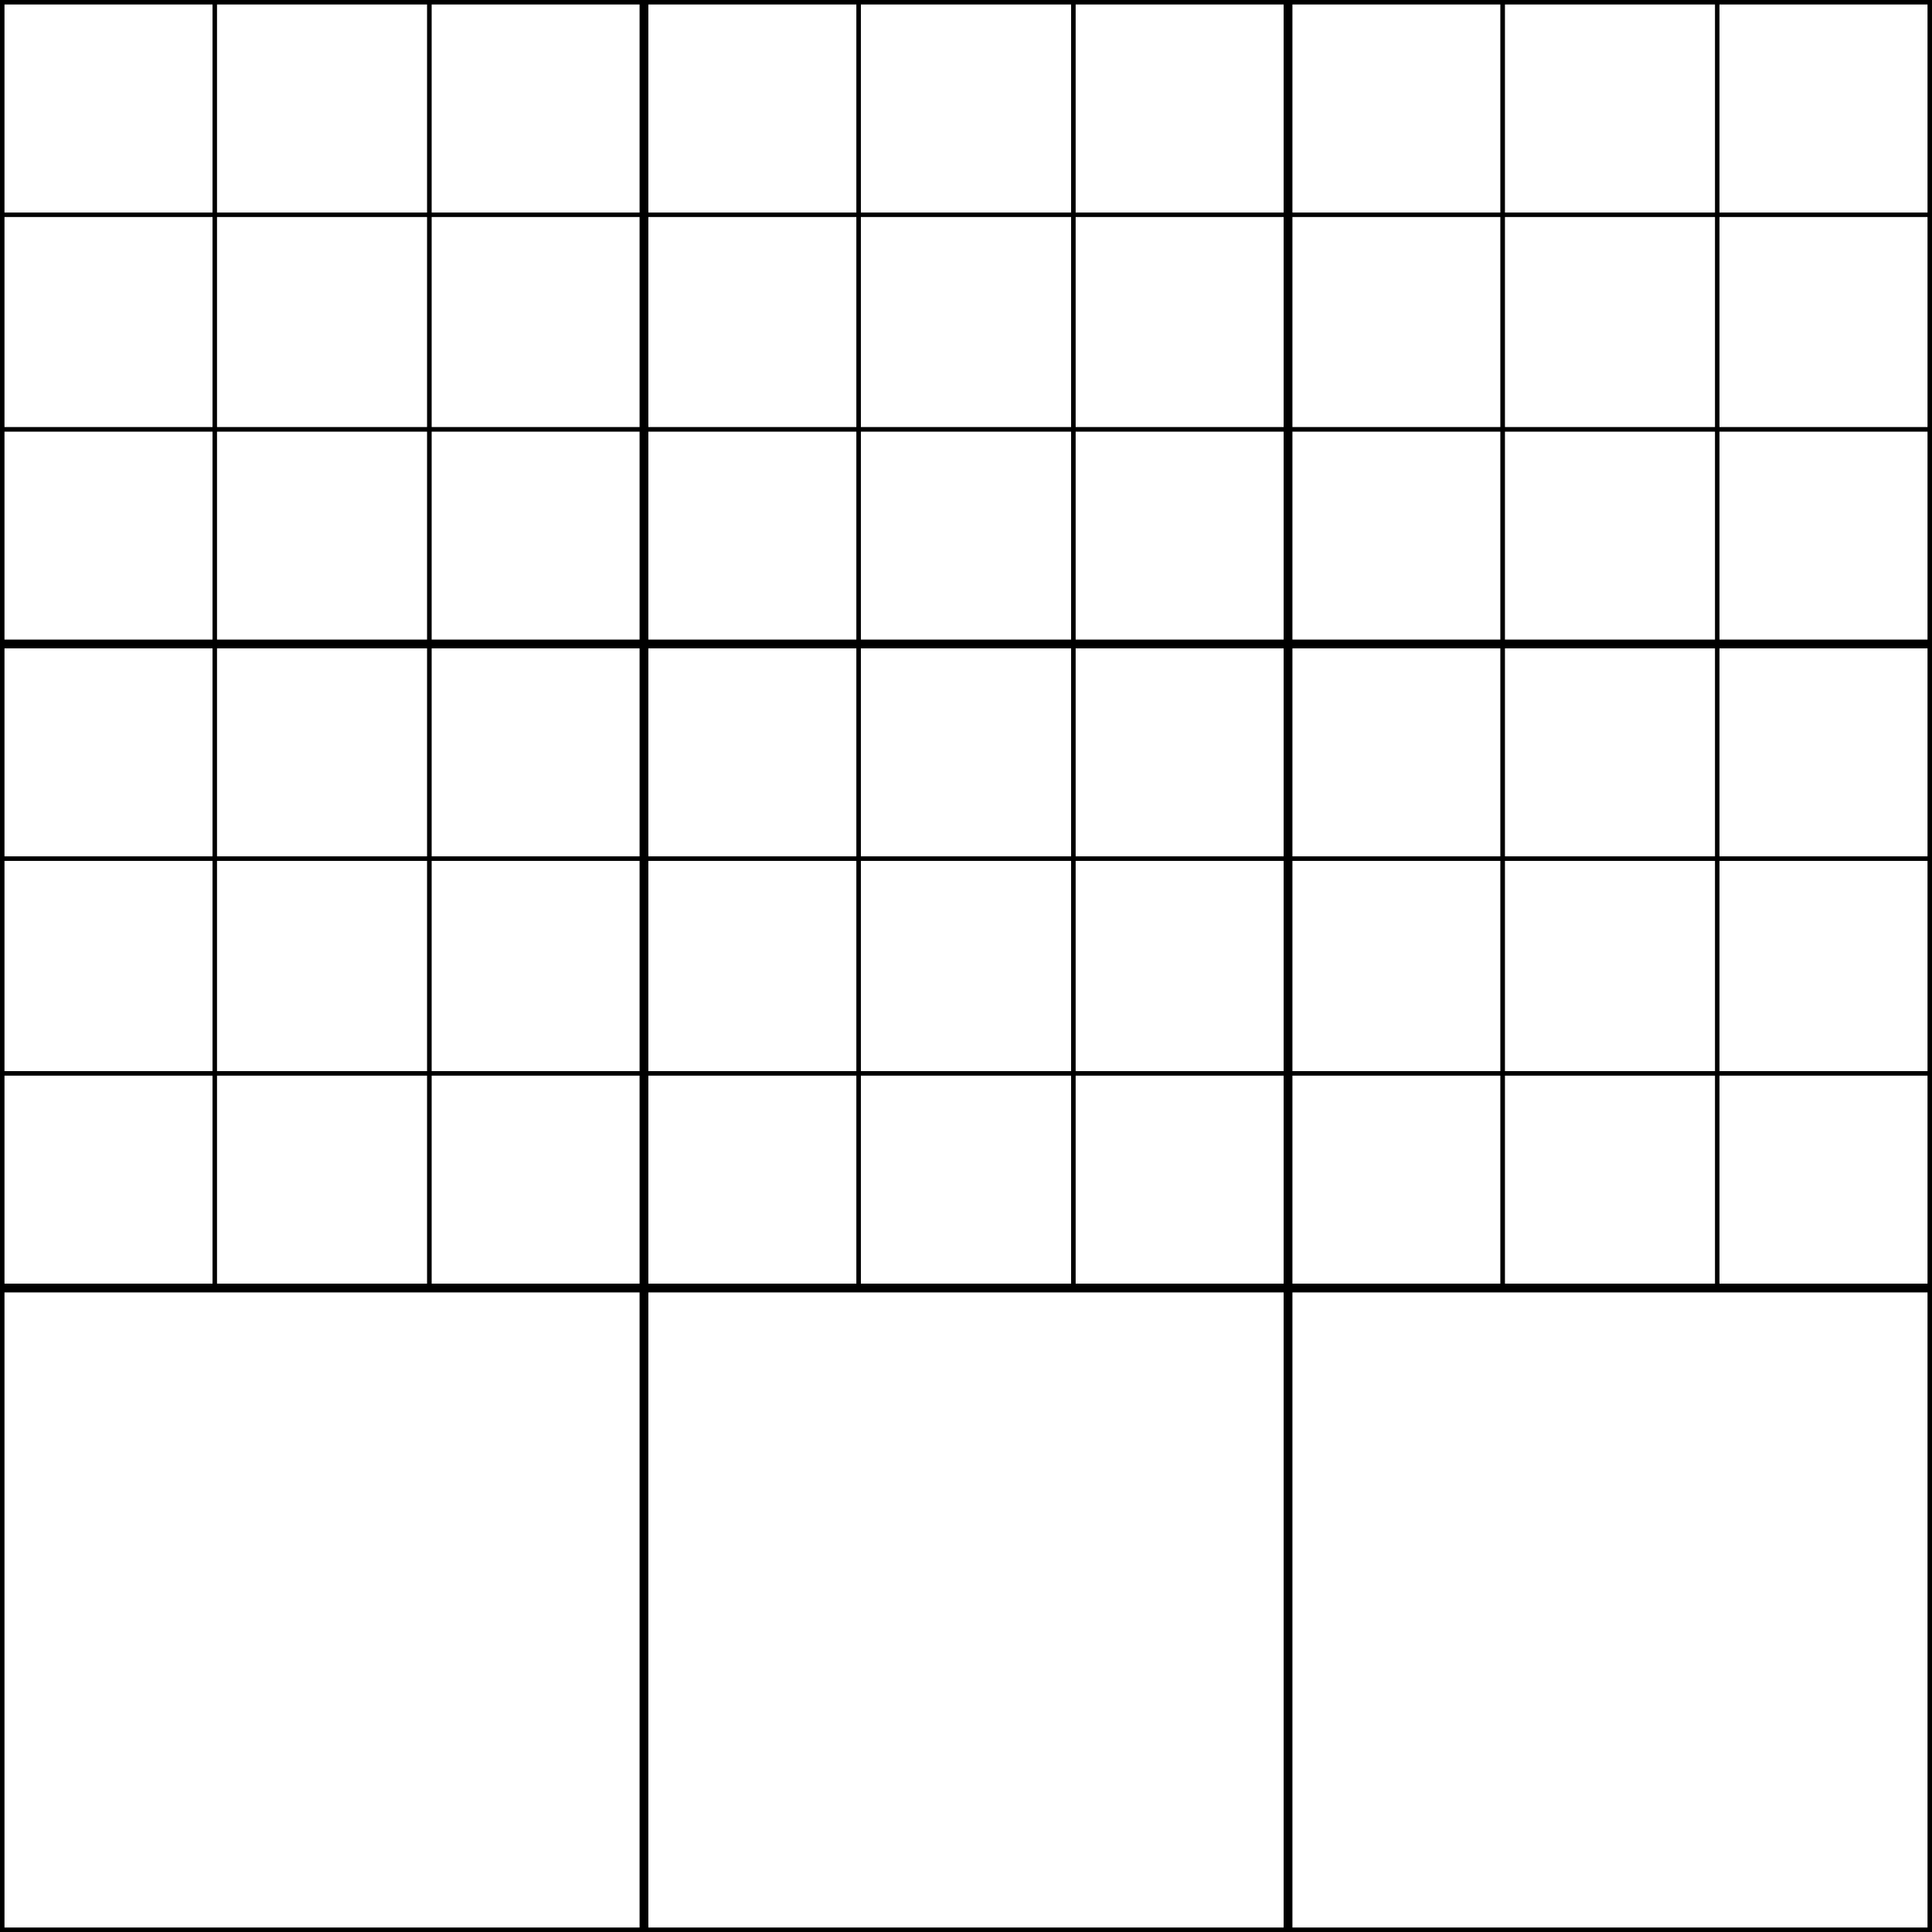
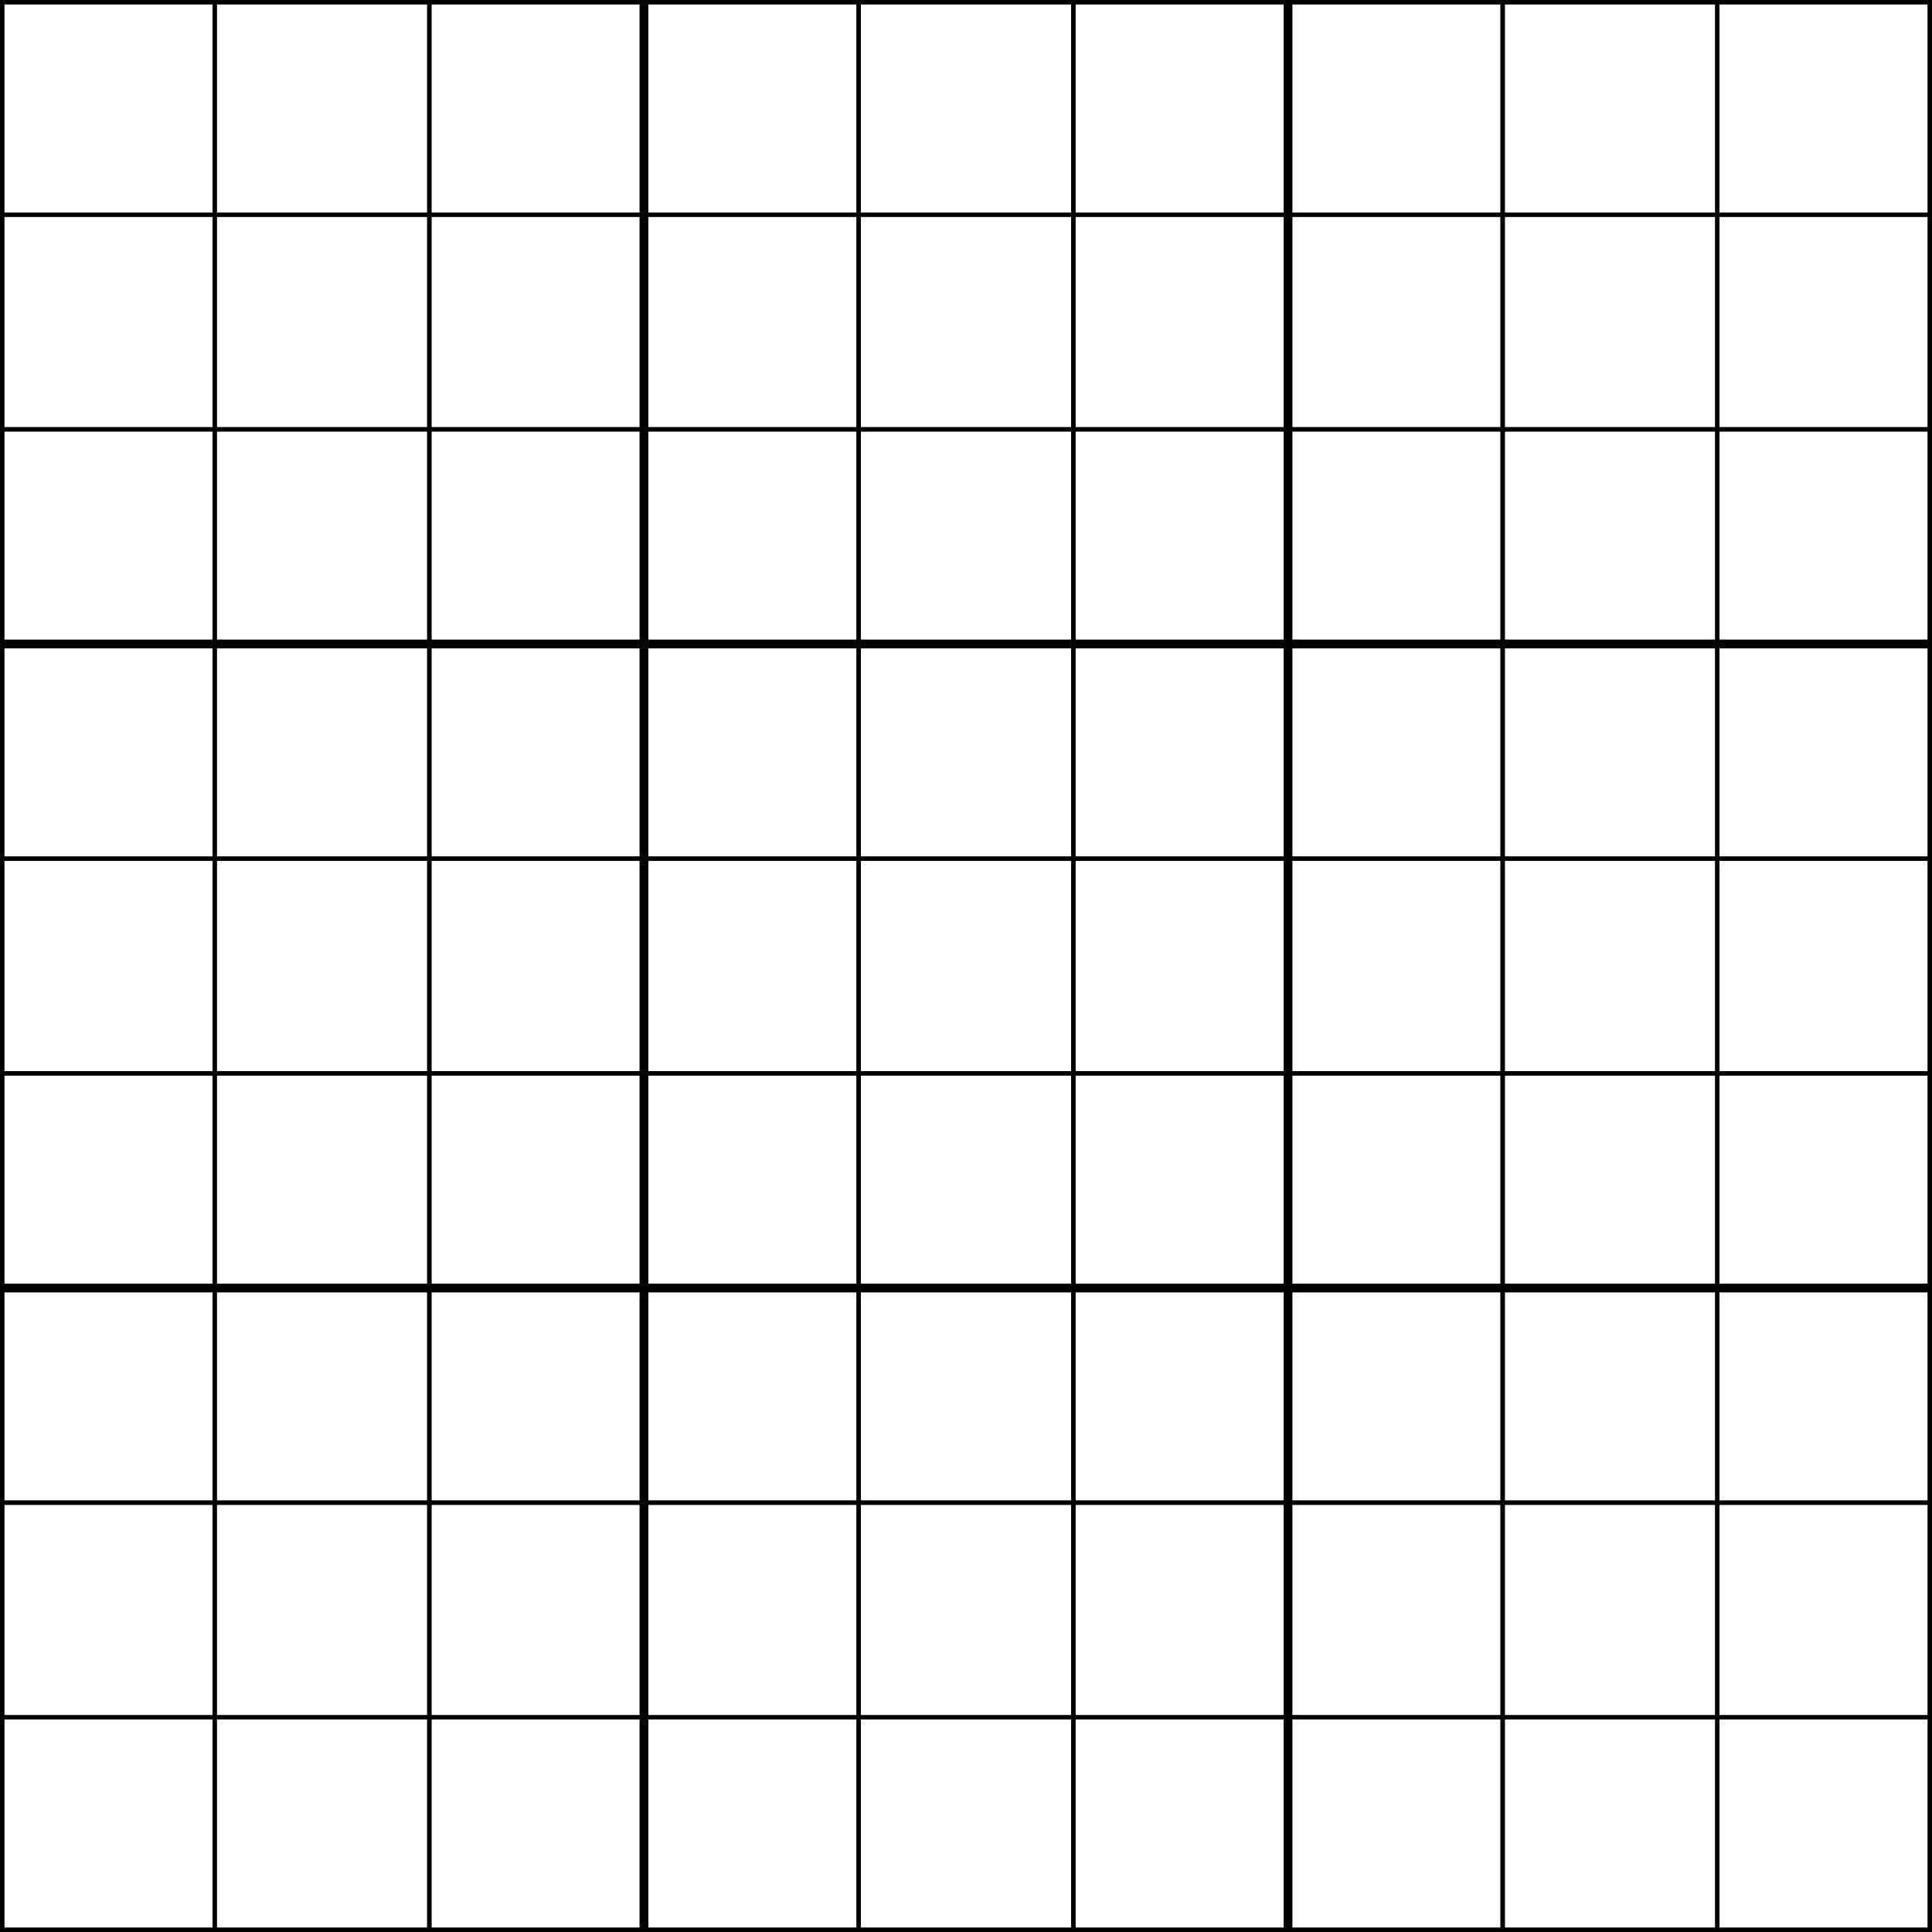
<svg width="450" height="450">
  <rect x="0" y="0" width="450" height="450" style="fill:white; stroke:black; stroke-width:2" /> //grand carre
  <rect x="0" y="0" width="150" height="150" style="fill:none; stroke:black; stroke-width:2" /> //region 1
  <rect x="150" y="0" width="150" height="150" style="fill:none; stroke:black; stroke-width:2" />
  <rect x="300" y="0" width="150" height="150" style="fill:none; stroke:black; stroke-width:2" />
  <rect x="0" y="150" width="150" height="150" style="fill:none; stroke:black; stroke-width:2" />
  <rect x="150" y="150" width="150" height="150" style="fill:none; stroke:black; stroke-width:2" />
  <rect x="300" y="150" width="150" height="150" style="fill:none; stroke:black; stroke-width:2" />
  <rect x="0" y="300" width="150" height="150" style="fill:none; stroke:black; stroke-width:2" />
  <rect x="150" y="300" width="150" height="150" style="fill:none; stroke:black; stroke-width:2" />
  <rect x="300" y="300" width="150" height="150" style="fill:none; stroke:black; stroke-width:2" /> //région 9
  <rect x="0" y="0" width="50" height="50" style="fill:none; stroke:black; stroke-width:1" />   //Reg1 row1
  <rect x="50" y="0" width="50" height="50" style="fill:none; stroke:black; stroke-width:1" />
  <rect x="100" y="0" width="50" height="50" style="fill:none; stroke:black; stroke-width:1" />
  <rect x="0" y="50" width="50" height="50" style="fill:none; stroke:black; stroke-width:1" /> //row2
  <rect x="50" y="50" width="50" height="50" style="fill:none; stroke:black; stroke-width:1" />
  <rect x="100" y="50" width="50" height="50" style="fill:none; stroke:black; stroke-width:1" />
  <rect x="0" y="100" width="50" height="50" style="fill:none; stroke:black; stroke-width:1" /> //row3
  <rect x="50" y="100" width="50" height="50" style="fill:none; stroke:black; stroke-width:1" />
  <rect x="100" y="100" width="50" height="50" style="fill:none; stroke:black; stroke-width:1" />
  <rect x="150" y="0" width="50" height="50" style="fill:none; stroke:black; stroke-width:1" /> //Reg2 row1
  <rect x="200" y="0" width="50" height="50" style="fill:none; stroke:black; stroke-width:1" />
  <rect x="250" y="0" width="50" height="50" style="fill:none; stroke:black; stroke-width:1" />
  <rect x="150" y="50" width="50" height="50" style="fill:none; stroke:black; stroke-width:1" /> //row2
  <rect x="200" y="50" width="50" height="50" style="fill:none; stroke:black; stroke-width:1" />
  <rect x="250" y="50" width="50" height="50" style="fill:none; stroke:black; stroke-width:1" />
  <rect x="150" y="100" width="50" height="50" style="fill:none; stroke:black; stroke-width:1" /> //row3
  <rect x="200" y="100" width="50" height="50" style="fill:none; stroke:black; stroke-width:1" />
  <rect x="250" y="100" width="50" height="50" style="fill:none; stroke:black; stroke-width:1" />
  <rect x="300" y="0" width="50" height="50" style="fill:none; stroke:black; stroke-width:1" /> //Reg3 row1
  <rect x="350" y="0" width="50" height="50" style="fill:none; stroke:black; stroke-width:1" />
  <rect x="400" y="0" width="50" height="50" style="fill:none; stroke:black; stroke-width:1" />
  <rect x="300" y="50" width="50" height="50" style="fill:none; stroke:black; stroke-width:1" /> //row2
  <rect x="350" y="50" width="50" height="50" style="fill:none; stroke:black; stroke-width:1" />
  <rect x="400" y="50" width="50" height="50" style="fill:none; stroke:black; stroke-width:1" />
  <rect x="300" y="100" width="50" height="50" style="fill:none; stroke:black; stroke-width:1" /> //row3
  <rect x="350" y="100" width="50" height="50" style="fill:none; stroke:black; stroke-width:1" />
  <rect x="400" y="100" width="50" height="50" style="fill:none; stroke:black; stroke-width:1" />
  <rect x="0" y="150" width="50" height="50" style="fill:none; stroke:black; stroke-width:1" />   //Reg4 row4
  <rect x="50" y="150" width="50" height="50" style="fill:none; stroke:black; stroke-width:1" />
  <rect x="100" y="150" width="50" height="50" style="fill:none; stroke:black; stroke-width:1" />
  <rect x="0" y="200" width="50" height="50" style="fill:none; stroke:black; stroke-width:1" /> //row5
  <rect x="50" y="200" width="50" height="50" style="fill:none; stroke:black; stroke-width:1" />
  <rect x="100" y="200" width="50" height="50" style="fill:none; stroke:black; stroke-width:1" />
  <rect x="0" y="250" width="50" height="50" style="fill:none; stroke:black; stroke-width:1" /> //row6
  <rect x="50" y="250" width="50" height="50" style="fill:none; stroke:black; stroke-width:1" />
  <rect x="100" y="250" width="50" height="50" style="fill:none; stroke:black; stroke-width:1" />
  <rect x="150" y="150" width="50" height="50" style="fill:none; stroke:black; stroke-width:1" /> //Reg5 row4
  <rect x="200" y="150" width="50" height="50" style="fill:none; stroke:black; stroke-width:1" />
  <rect x="250" y="150" width="50" height="50" style="fill:none; stroke:black; stroke-width:1" />
  <rect x="150" y="200" width="50" height="50" style="fill:none; stroke:black; stroke-width:1" /> //row5
  <rect x="200" y="200" width="50" height="50" style="fill:none; stroke:black; stroke-width:1" />
  <rect x="250" y="200" width="50" height="50" style="fill:none; stroke:black; stroke-width:1" />
  <rect x="150" y="250" width="50" height="50" style="fill:none; stroke:black; stroke-width:1" /> //row6
  <rect x="200" y="250" width="50" height="50" style="fill:none; stroke:black; stroke-width:1" />
  <rect x="250" y="250" width="50" height="50" style="fill:none; stroke:black; stroke-width:1" />
  <rect x="300" y="150" width="50" height="50" style="fill:none; stroke:black; stroke-width:1" /> //Reg6 row4
  <rect x="350" y="150" width="50" height="50" style="fill:none; stroke:black; stroke-width:1" />
  <rect x="400" y="150" width="50" height="50" style="fill:none; stroke:black; stroke-width:1" />
  <rect x="300" y="200" width="50" height="50" style="fill:none; stroke:black; stroke-width:1" /> //row5
  <rect x="350" y="200" width="50" height="50" style="fill:none; stroke:black; stroke-width:1" />
  <rect x="400" y="200" width="50" height="50" style="fill:none; stroke:black; stroke-width:1" />
  <rect x="300" y="250" width="50" height="50" style="fill:none; stroke:black; stroke-width:1" /> //row6
  <rect x="350" y="250" width="50" height="50" style="fill:none; stroke:black; stroke-width:1" />
  <rect x="400" y="250" width="50" height="50" style="fill:none; stroke:black; stroke-width:1" />
+   <rect x="0" y="300" width="50" height="50" style="fill:none; stroke:black; stroke-width:1" /> //Reg7 row7
+   <rect x="50" y="300" width="50" height="50" style="fill:none; stroke:black; stroke-width:1" />
+   <rect x="100" y="300" width="50" height="50" style="fill:none; stroke:black; stroke-width:1" />
+   <rect x="0" y="350" width="50" height="50" style="fill:none; stroke:black; stroke-width:1" /> //row8
+   <rect x="50" y="350" width="50" height="50" style="fill:none; stroke:black; stroke-width:1" />
+   <rect x="100" y="350" width="50" height="50" style="fill:none; stroke:black; stroke-width:1" />
+   <rect x="0" y="400" width="50" height="50" style="fill:none; stroke:black; stroke-width:1" /> //row9
+   <rect x="50" y="400" width="50" height="50" style="fill:none; stroke:black; stroke-width:1" />
+   <rect x="100" y="400" width="50" height="50" style="fill:none; stroke:black; stroke-width:1" />
+   <rect x="150" y="300" width="50" height="50" style="fill:none; stroke:black; stroke-width:1" /> //Reg8 row7
+   <rect x="200" y="300" width="50" height="50" style="fill:none; stroke:black; stroke-width:1" />
+   <rect x="250" y="300" width="50" height="50" style="fill:none; stroke:black; stroke-width:1" />
+   <rect x="150" y="350" width="50" height="50" style="fill:none; stroke:black; stroke-width:1" /> //row8
+   <rect x="200" y="350" width="50" height="50" style="fill:none; stroke:black; stroke-width:1" />
+   <rect x="250" y="350" width="50" height="50" style="fill:none; stroke:black; stroke-width:1" />
+   <rect x="150" y="400" width="50" height="50" style="fill:none; stroke:black; stroke-width:1" /> //row9
+   <rect x="200" y="400" width="50" height="50" style="fill:none; stroke:black; stroke-width:1" />
+   <rect x="250" y="400" width="50" height="50" style="fill:none; stroke:black; stroke-width:1" />
+   <rect x="300" y="300" width="50" height="50" style="fill:none; stroke:black; stroke-width:1" /> //Reg9 row7
+   <rect x="350" y="300" width="50" height="50" style="fill:none; stroke:black; stroke-width:1" />
+   <rect x="400" y="300" width="50" height="50" style="fill:none; stroke:black; stroke-width:1" />
+   <rect x="300" y="350" width="50" height="50" style="fill:none; stroke:black; stroke-width:1" /> //row8
+   <rect x="350" y="350" width="50" height="50" style="fill:none; stroke:black; stroke-width:1" />
+   <rect x="400" y="350" width="50" height="50" style="fill:none; stroke:black; stroke-width:1" />
+   <rect x="300" y="400" width="50" height="50" style="fill:none; stroke:black; stroke-width:1" /> //row9
+   <rect x="350" y="400" width="50" height="50" style="fill:none; stroke:black; stroke-width:1" />
+   <rect x="400" y="400" width="50" height="50" style="fill:none; stroke:black; stroke-width:1" />
</svg>
